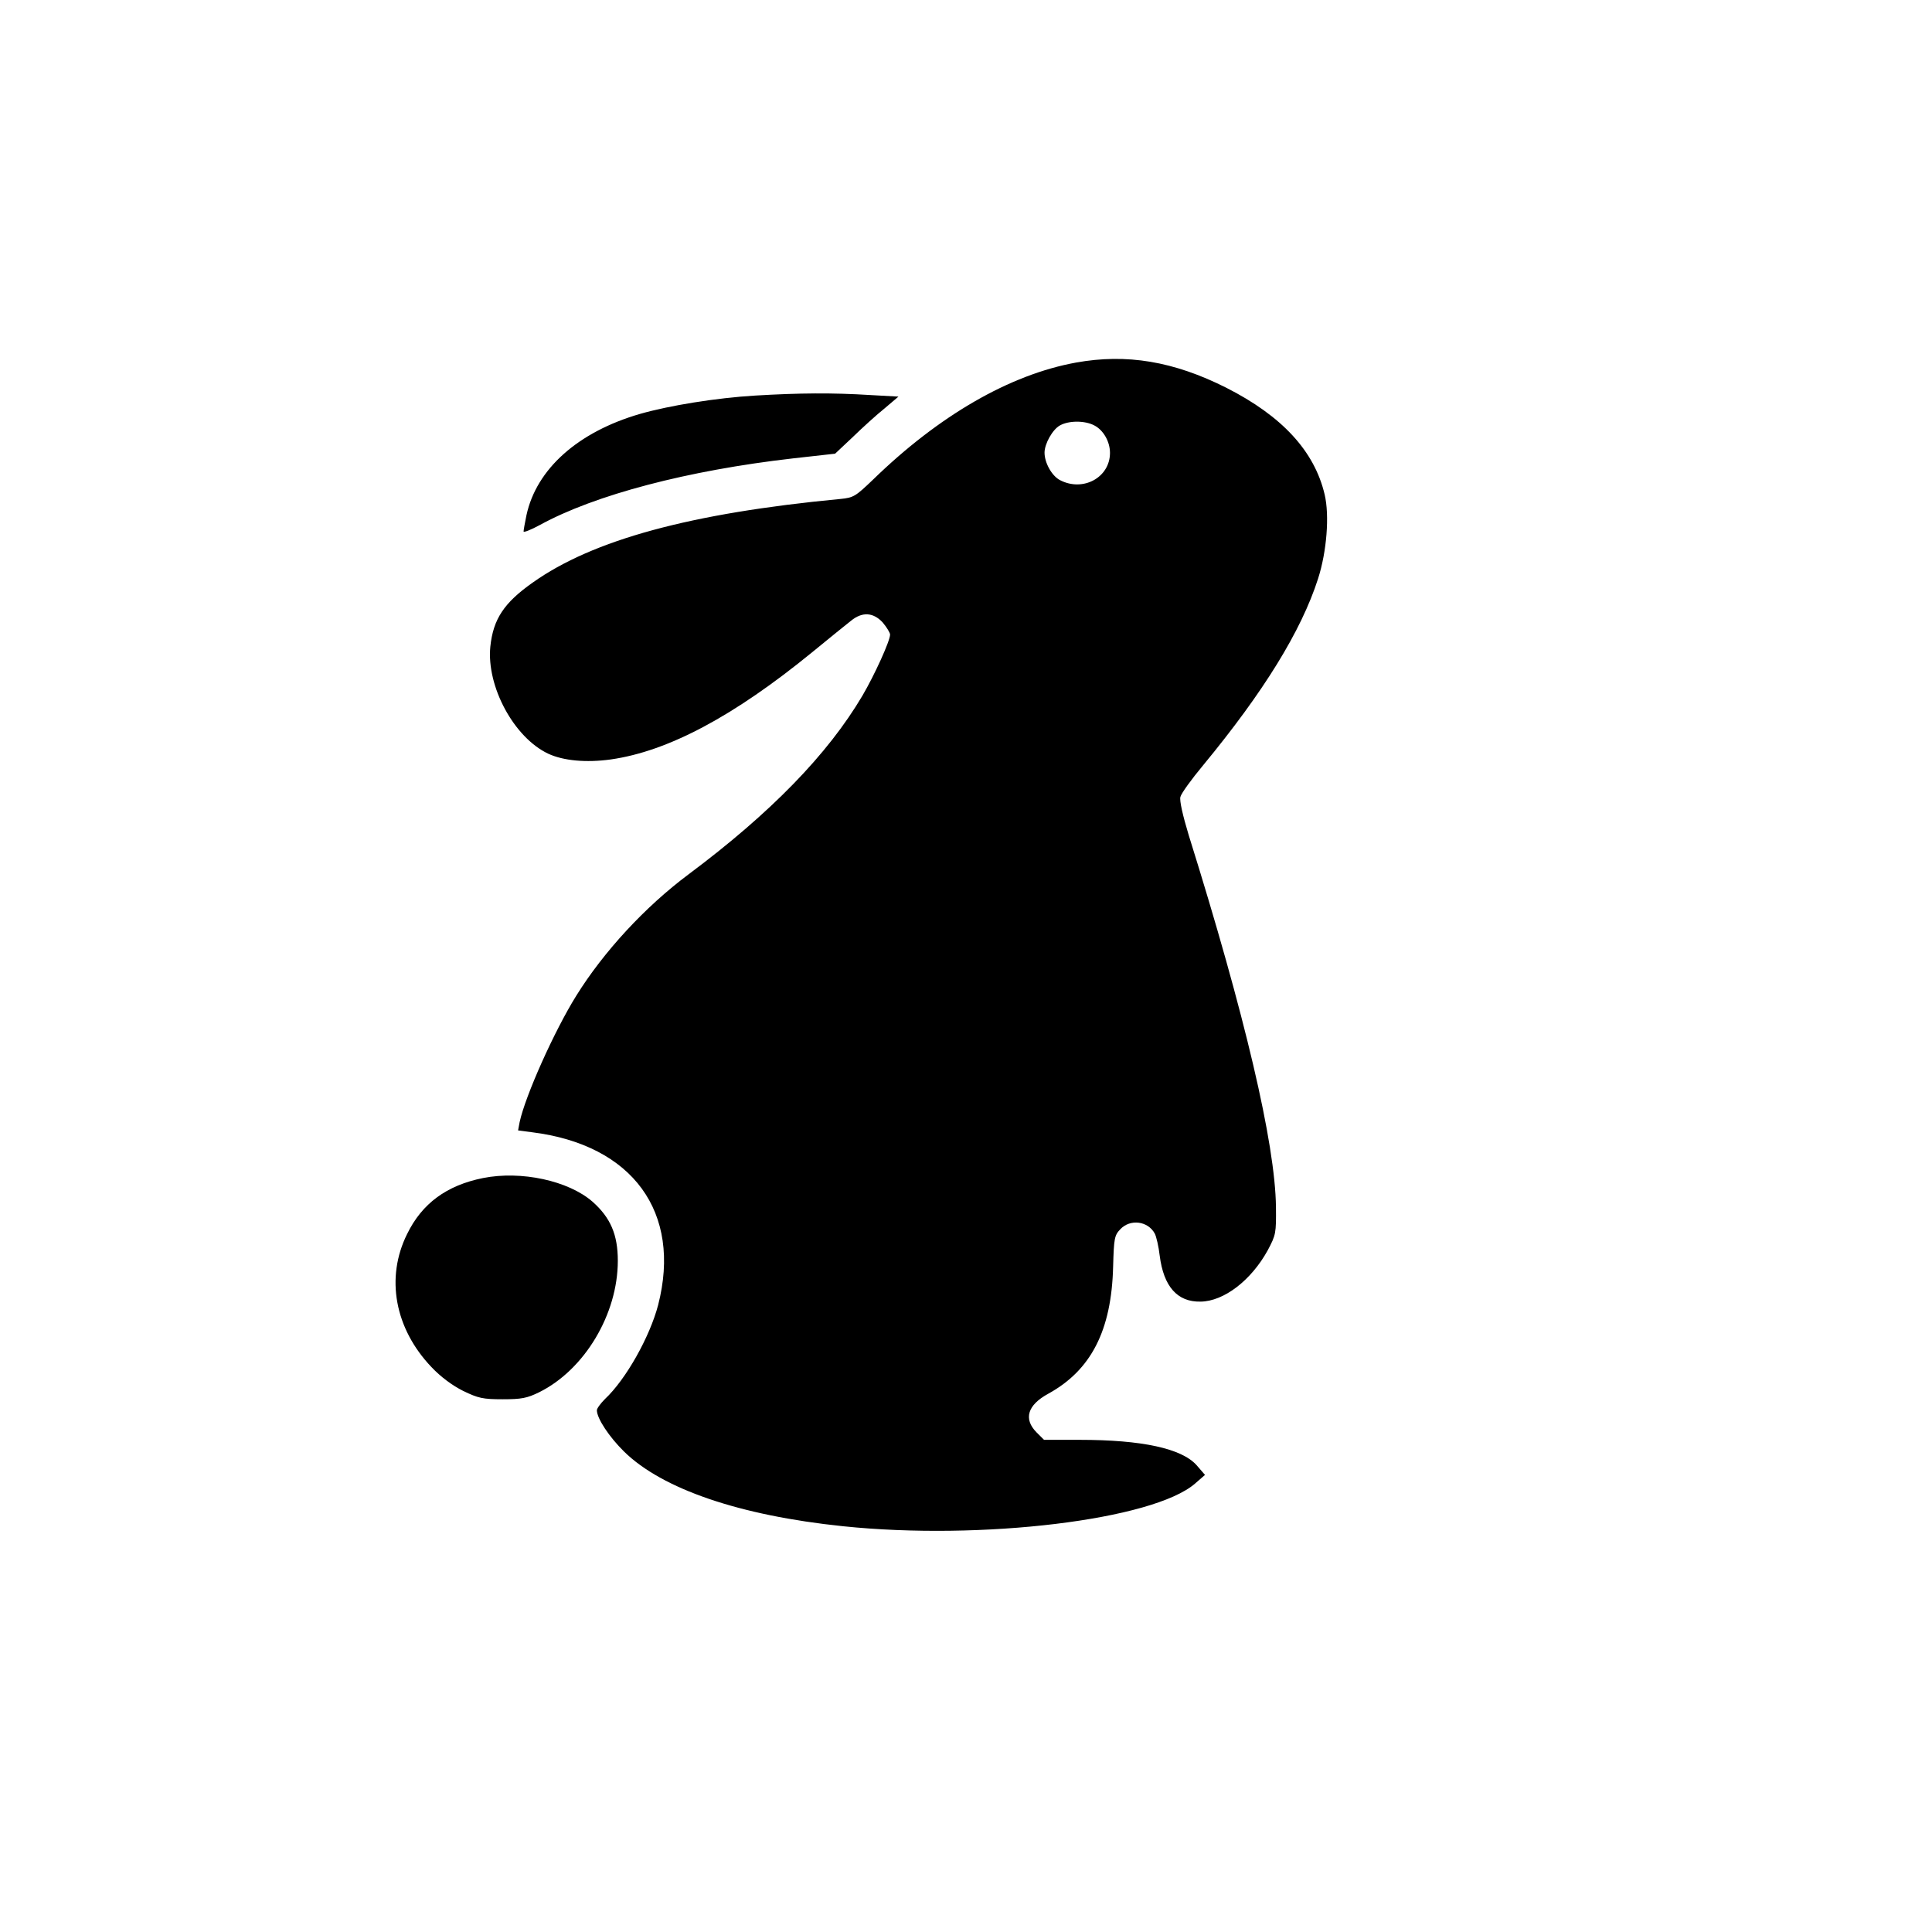
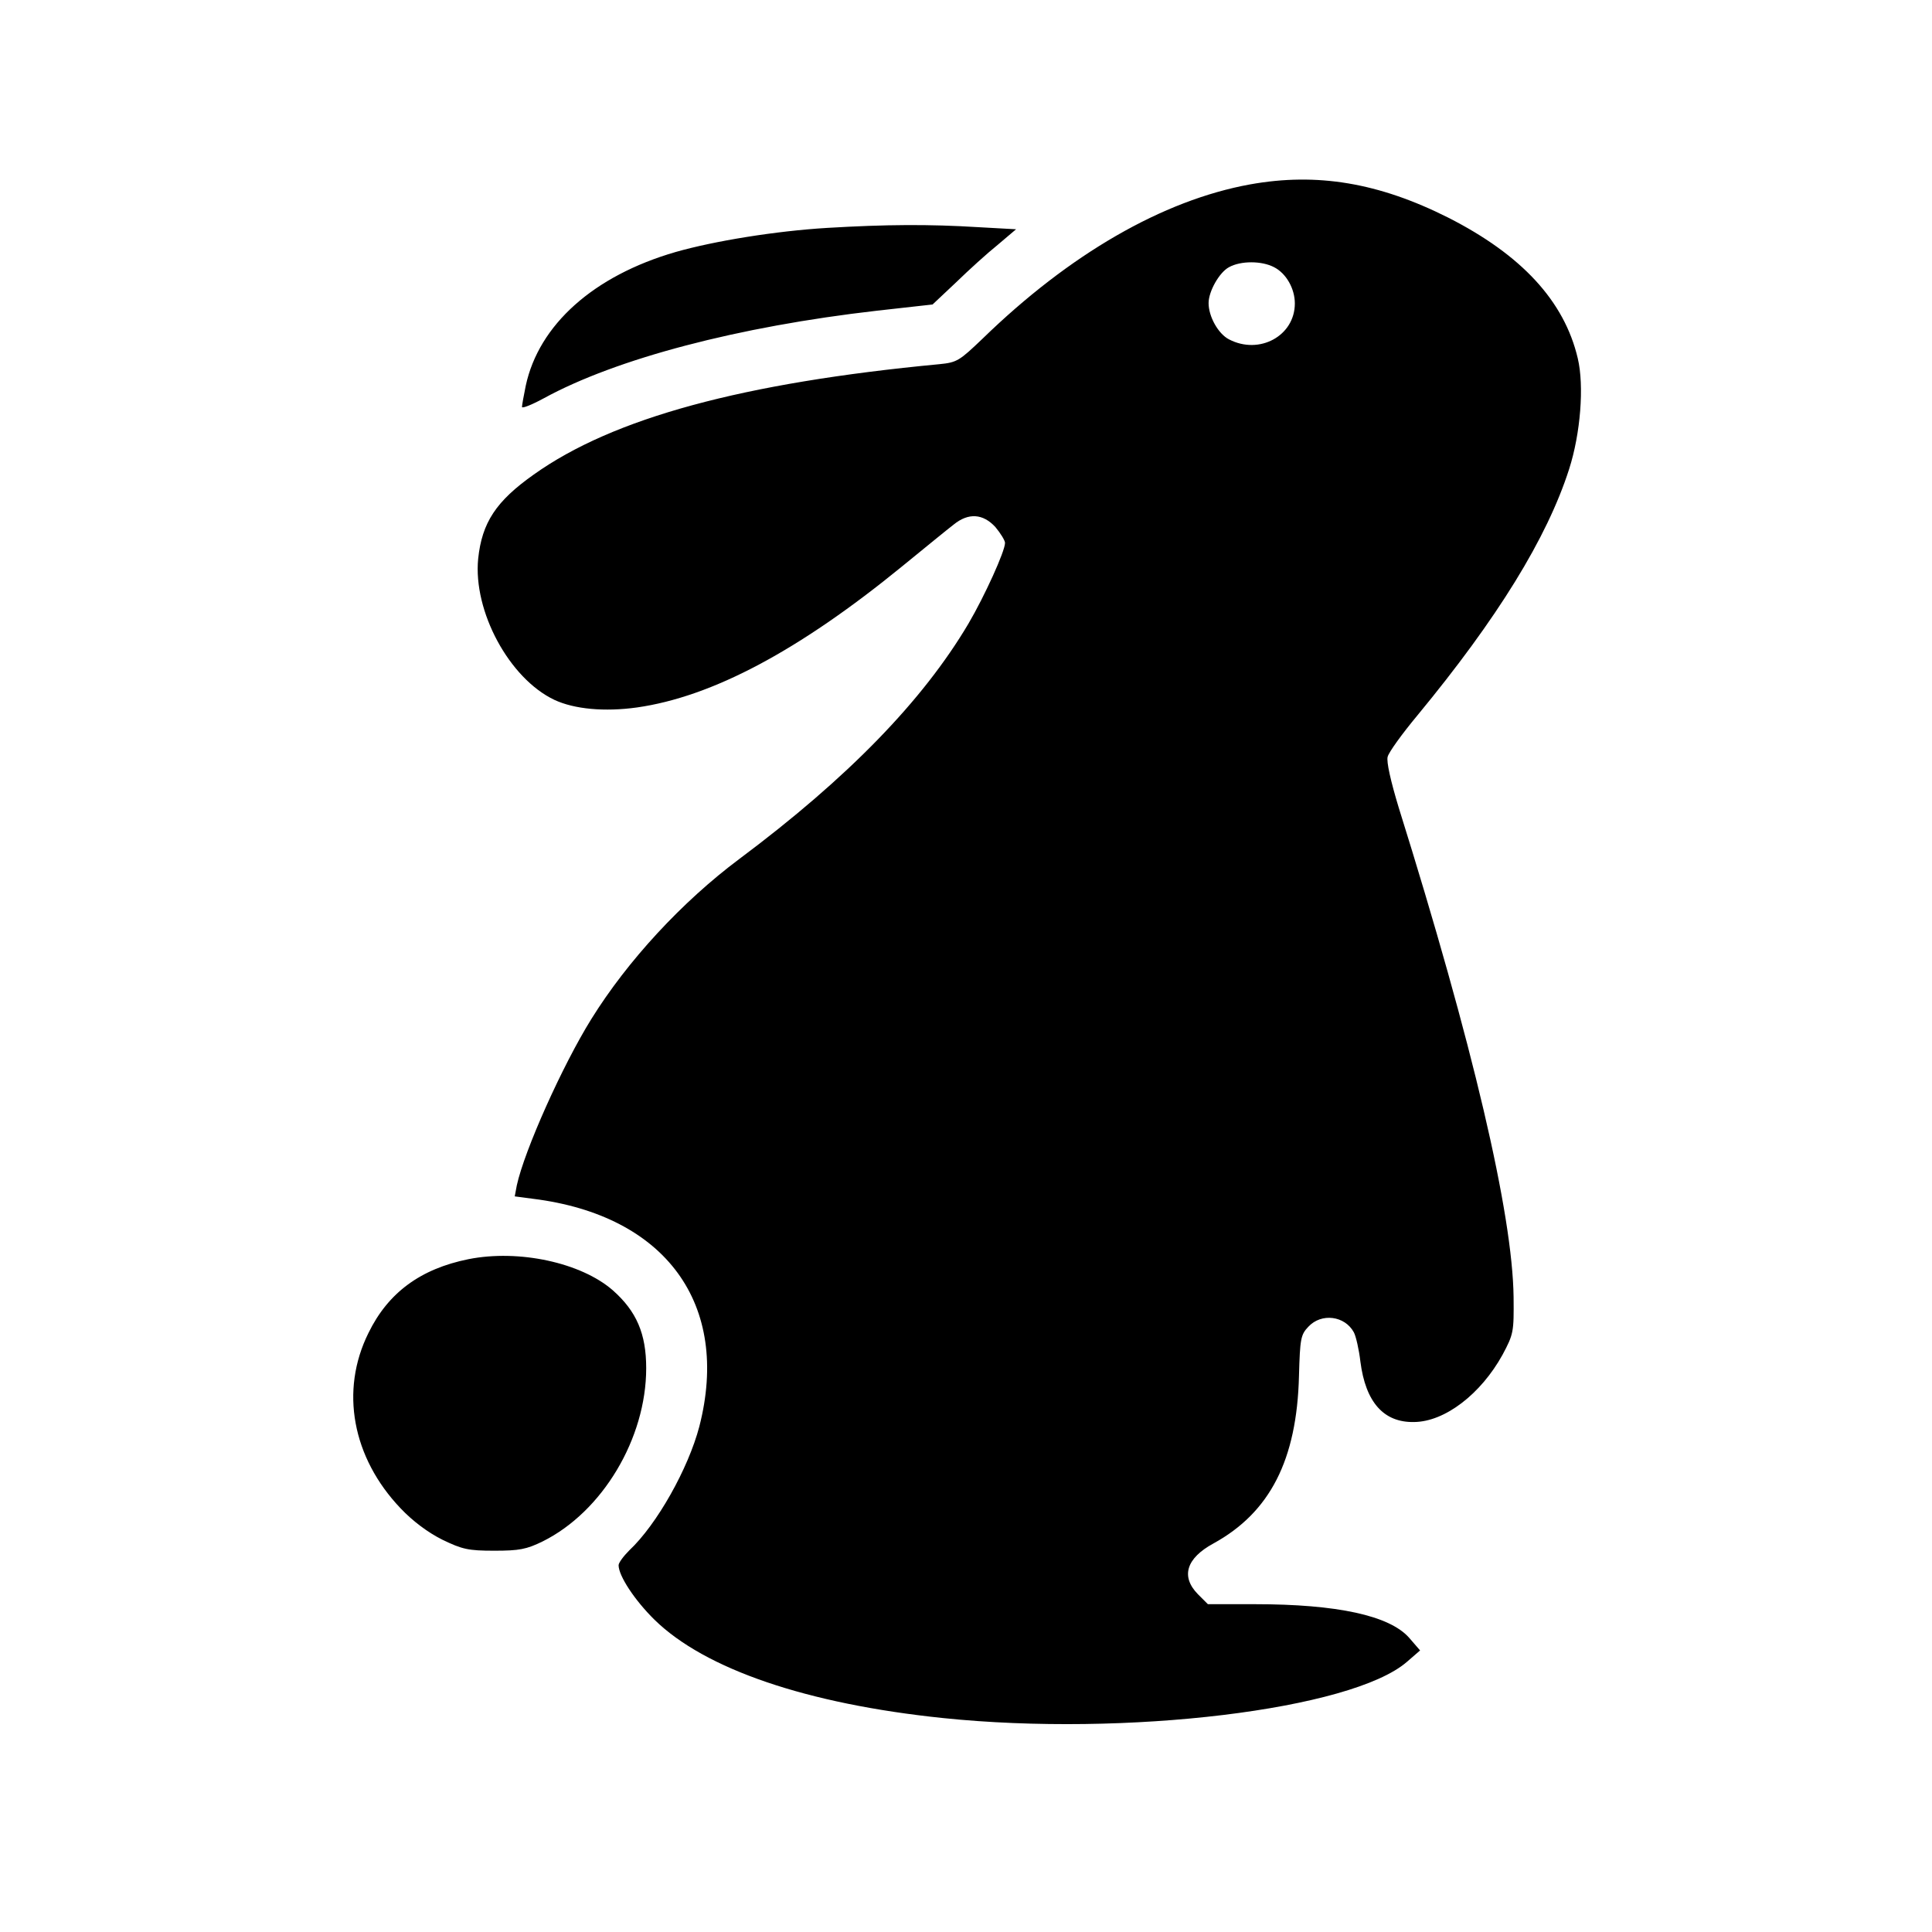
- <svg xmlns="http://www.w3.org/2000/svg" viewBox="0 0 738 738" width="512" height="512" role="img" aria-label="Rabbit silhouette">
-   <g transform="translate(0,65.0)">
+ <svg xmlns="http://www.w3.org/2000/svg" viewBox="0 0 559.96 559.96" width="512" height="512" role="img" aria-label="Rabbit silhouette">
+   <g transform="translate(-48.71,-20.05)">
    <path transform="translate(0,608) scale(0.1,-0.1)" fill="#000000" fill-rule="evenodd" d="M4110 5345 c-253 -46 -523 -202 -775 -447 -67 -64 -74 -69 -125 -74 -570 -54 -946 -156 -1176 -320 -109 -77 -150 -139 -161 -244 -15 -152 90 -347 221 -409 58 -27 145 -35 239 -22 218 31 469 164 770 410 65 53 131 107 148 120 43 35 85 32 121 -7 15 -18 28 -39 28 -46 0 -24 -59 -154 -106 -234 -132 -223 -348 -446 -664 -682 -166 -124 -324 -295 -429 -464 -84 -135 -194 -381 -216 -482 l-6 -32 53 -7 c385 -48 573 -306 482 -660 -32 -122 -123 -284 -203 -359 -17 -17 -31 -36 -31 -43 0 -31 47 -102 104 -158 146 -143 441 -244 836 -285 530 -55 1185 24 1345 163 l38 33 -32 37 c-57 64 -208 97 -447 97 l-136 0 -29 29 c-50 51 -34 104 45 147 164 90 242 242 248 486 3 107 5 119 27 142 38 41 106 32 132 -16 6 -11 15 -50 19 -85 15 -117 67 -177 156 -175 89 1 193 81 256 195 32 60 33 66 32 167 -3 242 -118 732 -333 1419 -23 76 -36 133 -32 147 3 13 42 67 87 121 231 280 375 513 439 713 33 103 44 241 25 321 -39 166 -163 300 -376 408 -201 101 -380 131 -574 96z m70 -240 c35 -18 60 -62 60 -105 0 -94 -103 -150 -191 -104 -31 16 -59 66 -59 105 0 34 31 89 59 104 34 19 95 19 131 0z M2885 5219 c-150 -9 -328 -38 -440 -70 -238 -69 -396 -211 -434 -387 -6 -29 -11 -57 -11 -62 0 -5 28 6 63 25 210 115 564 208 966 254 l161 18 68 64 c37 36 91 85 121 109 l53 45 -108 6 c-145 9 -270 8 -439 -2z M1845 2230 c-139 -28 -233 -97 -290 -214 -83 -167 -47 -361 93 -508 35 -37 79 -70 121 -91 58 -28 75 -32 151 -32 72 0 93 4 140 27 173 86 300 298 300 502 0 100 -28 165 -97 226 -92 80 -272 119 -418 90z" />
  </g>
</svg>
